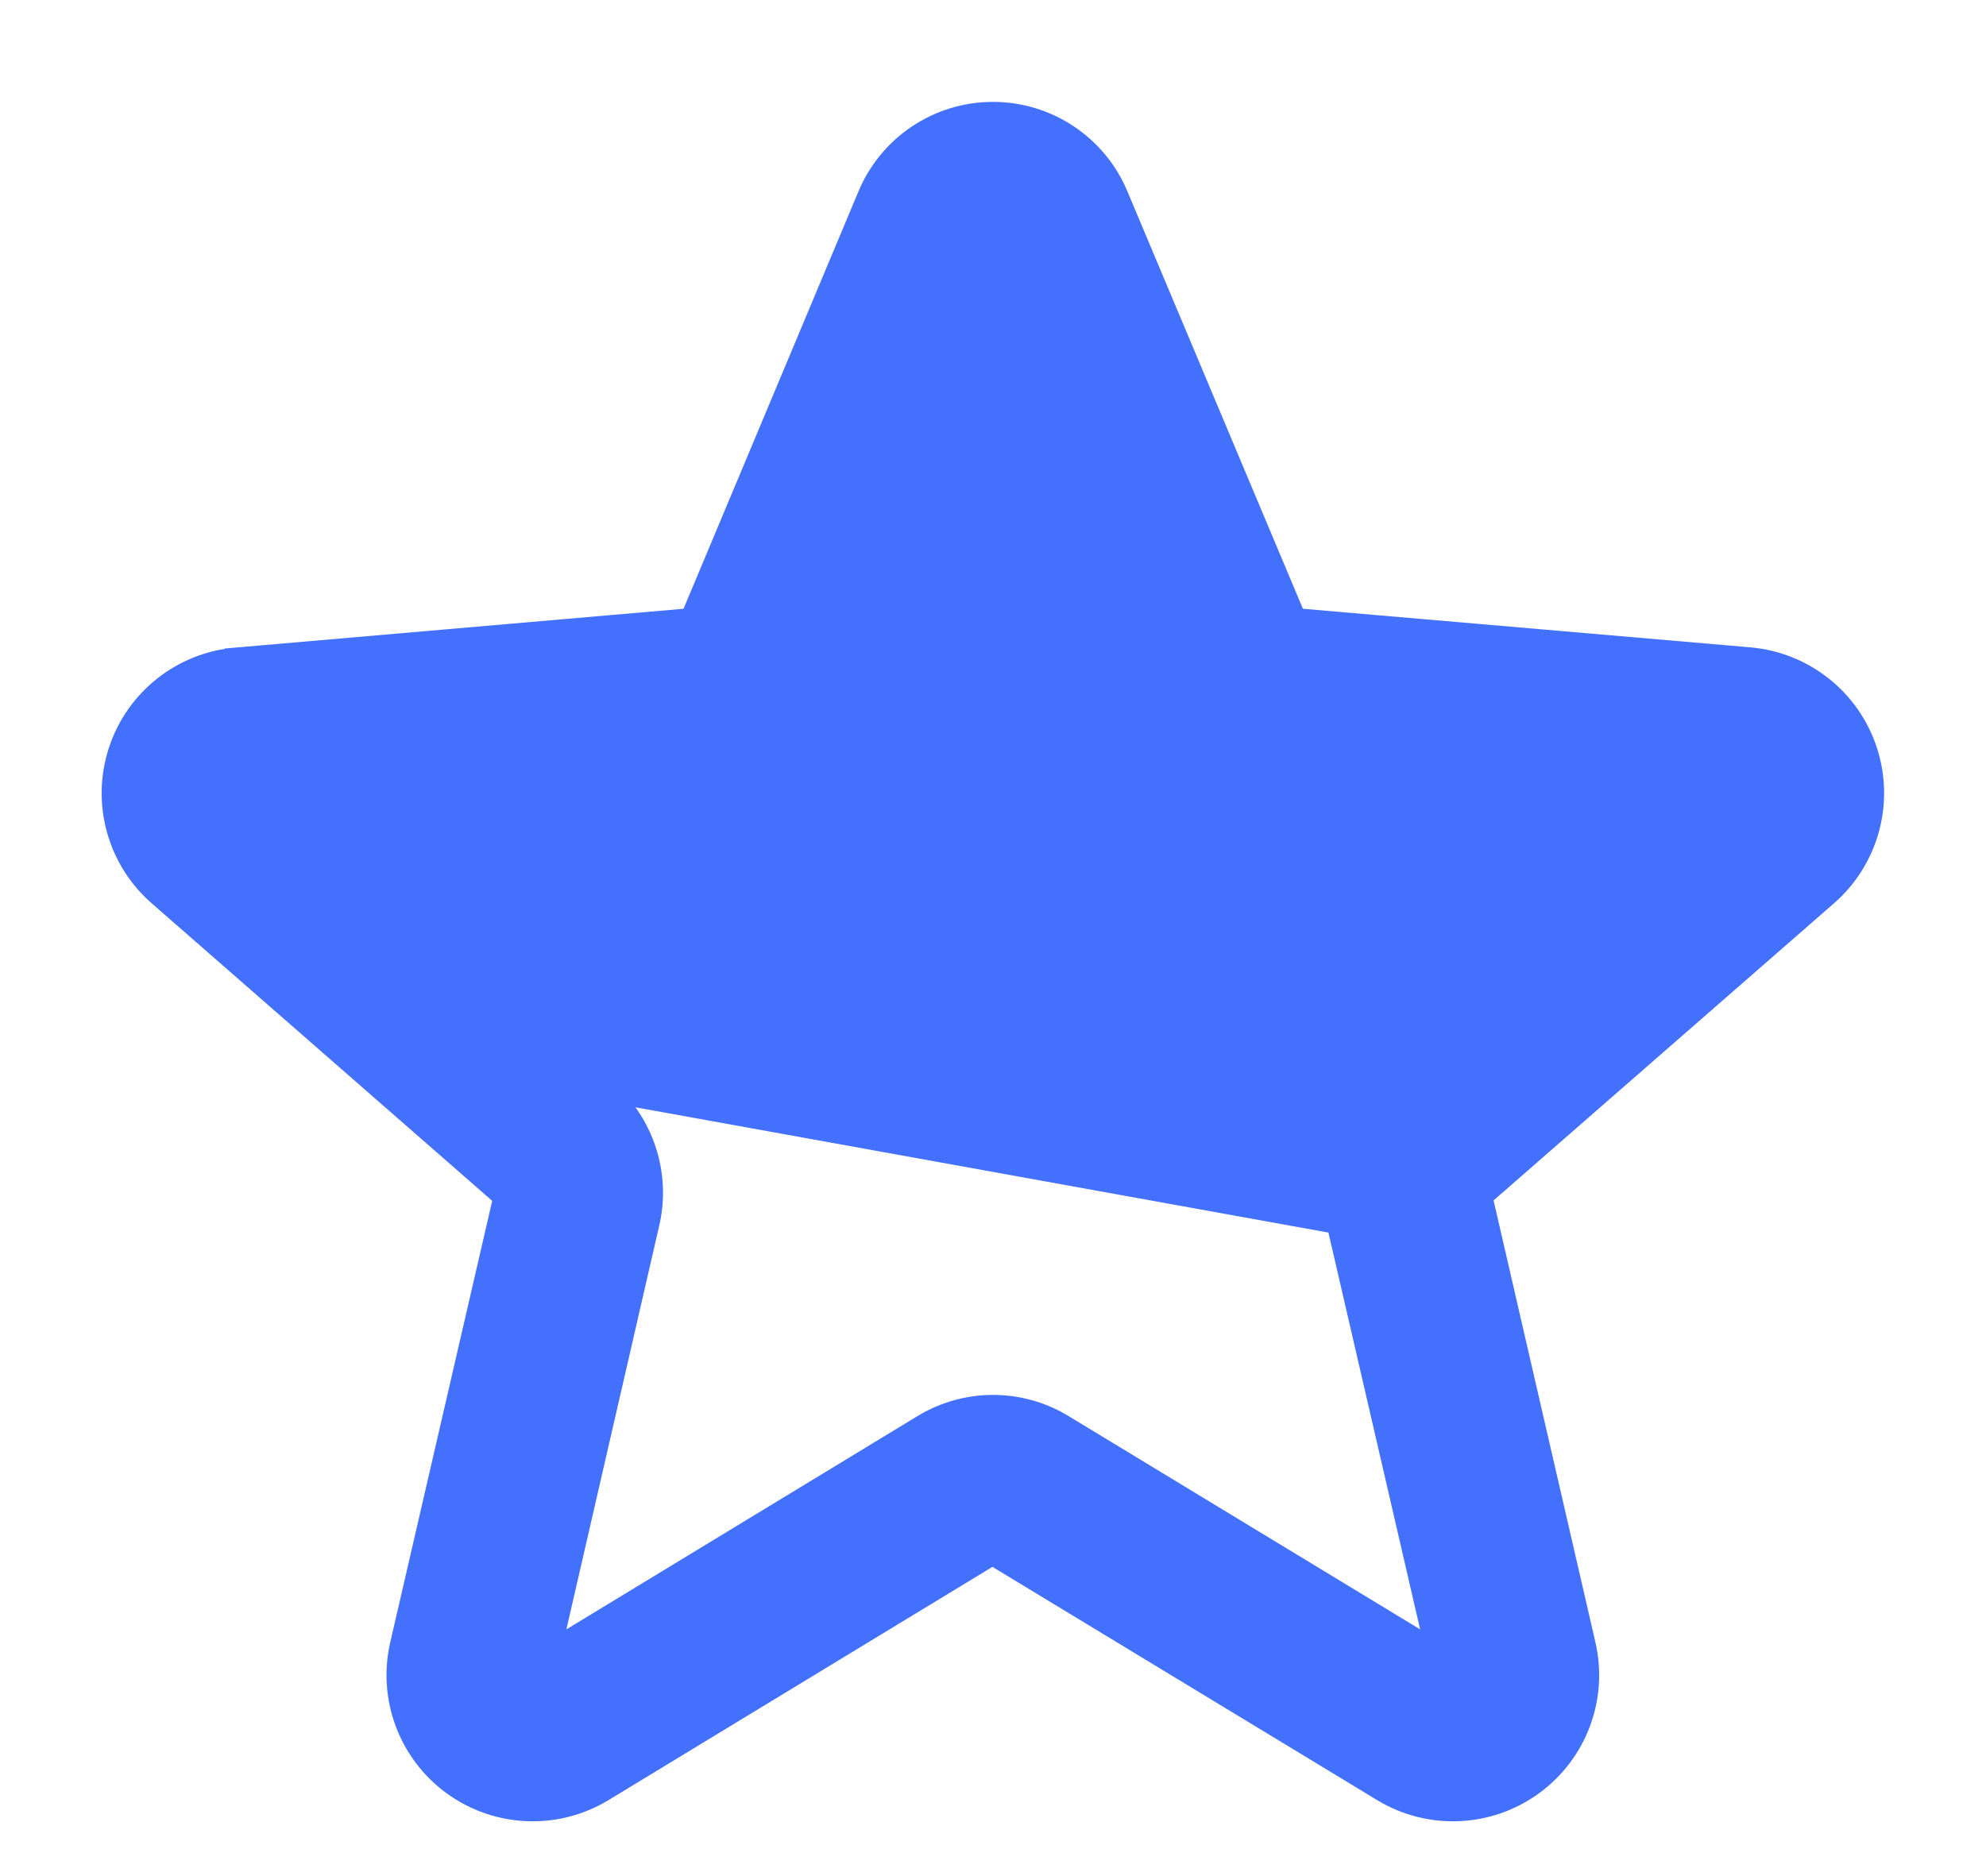
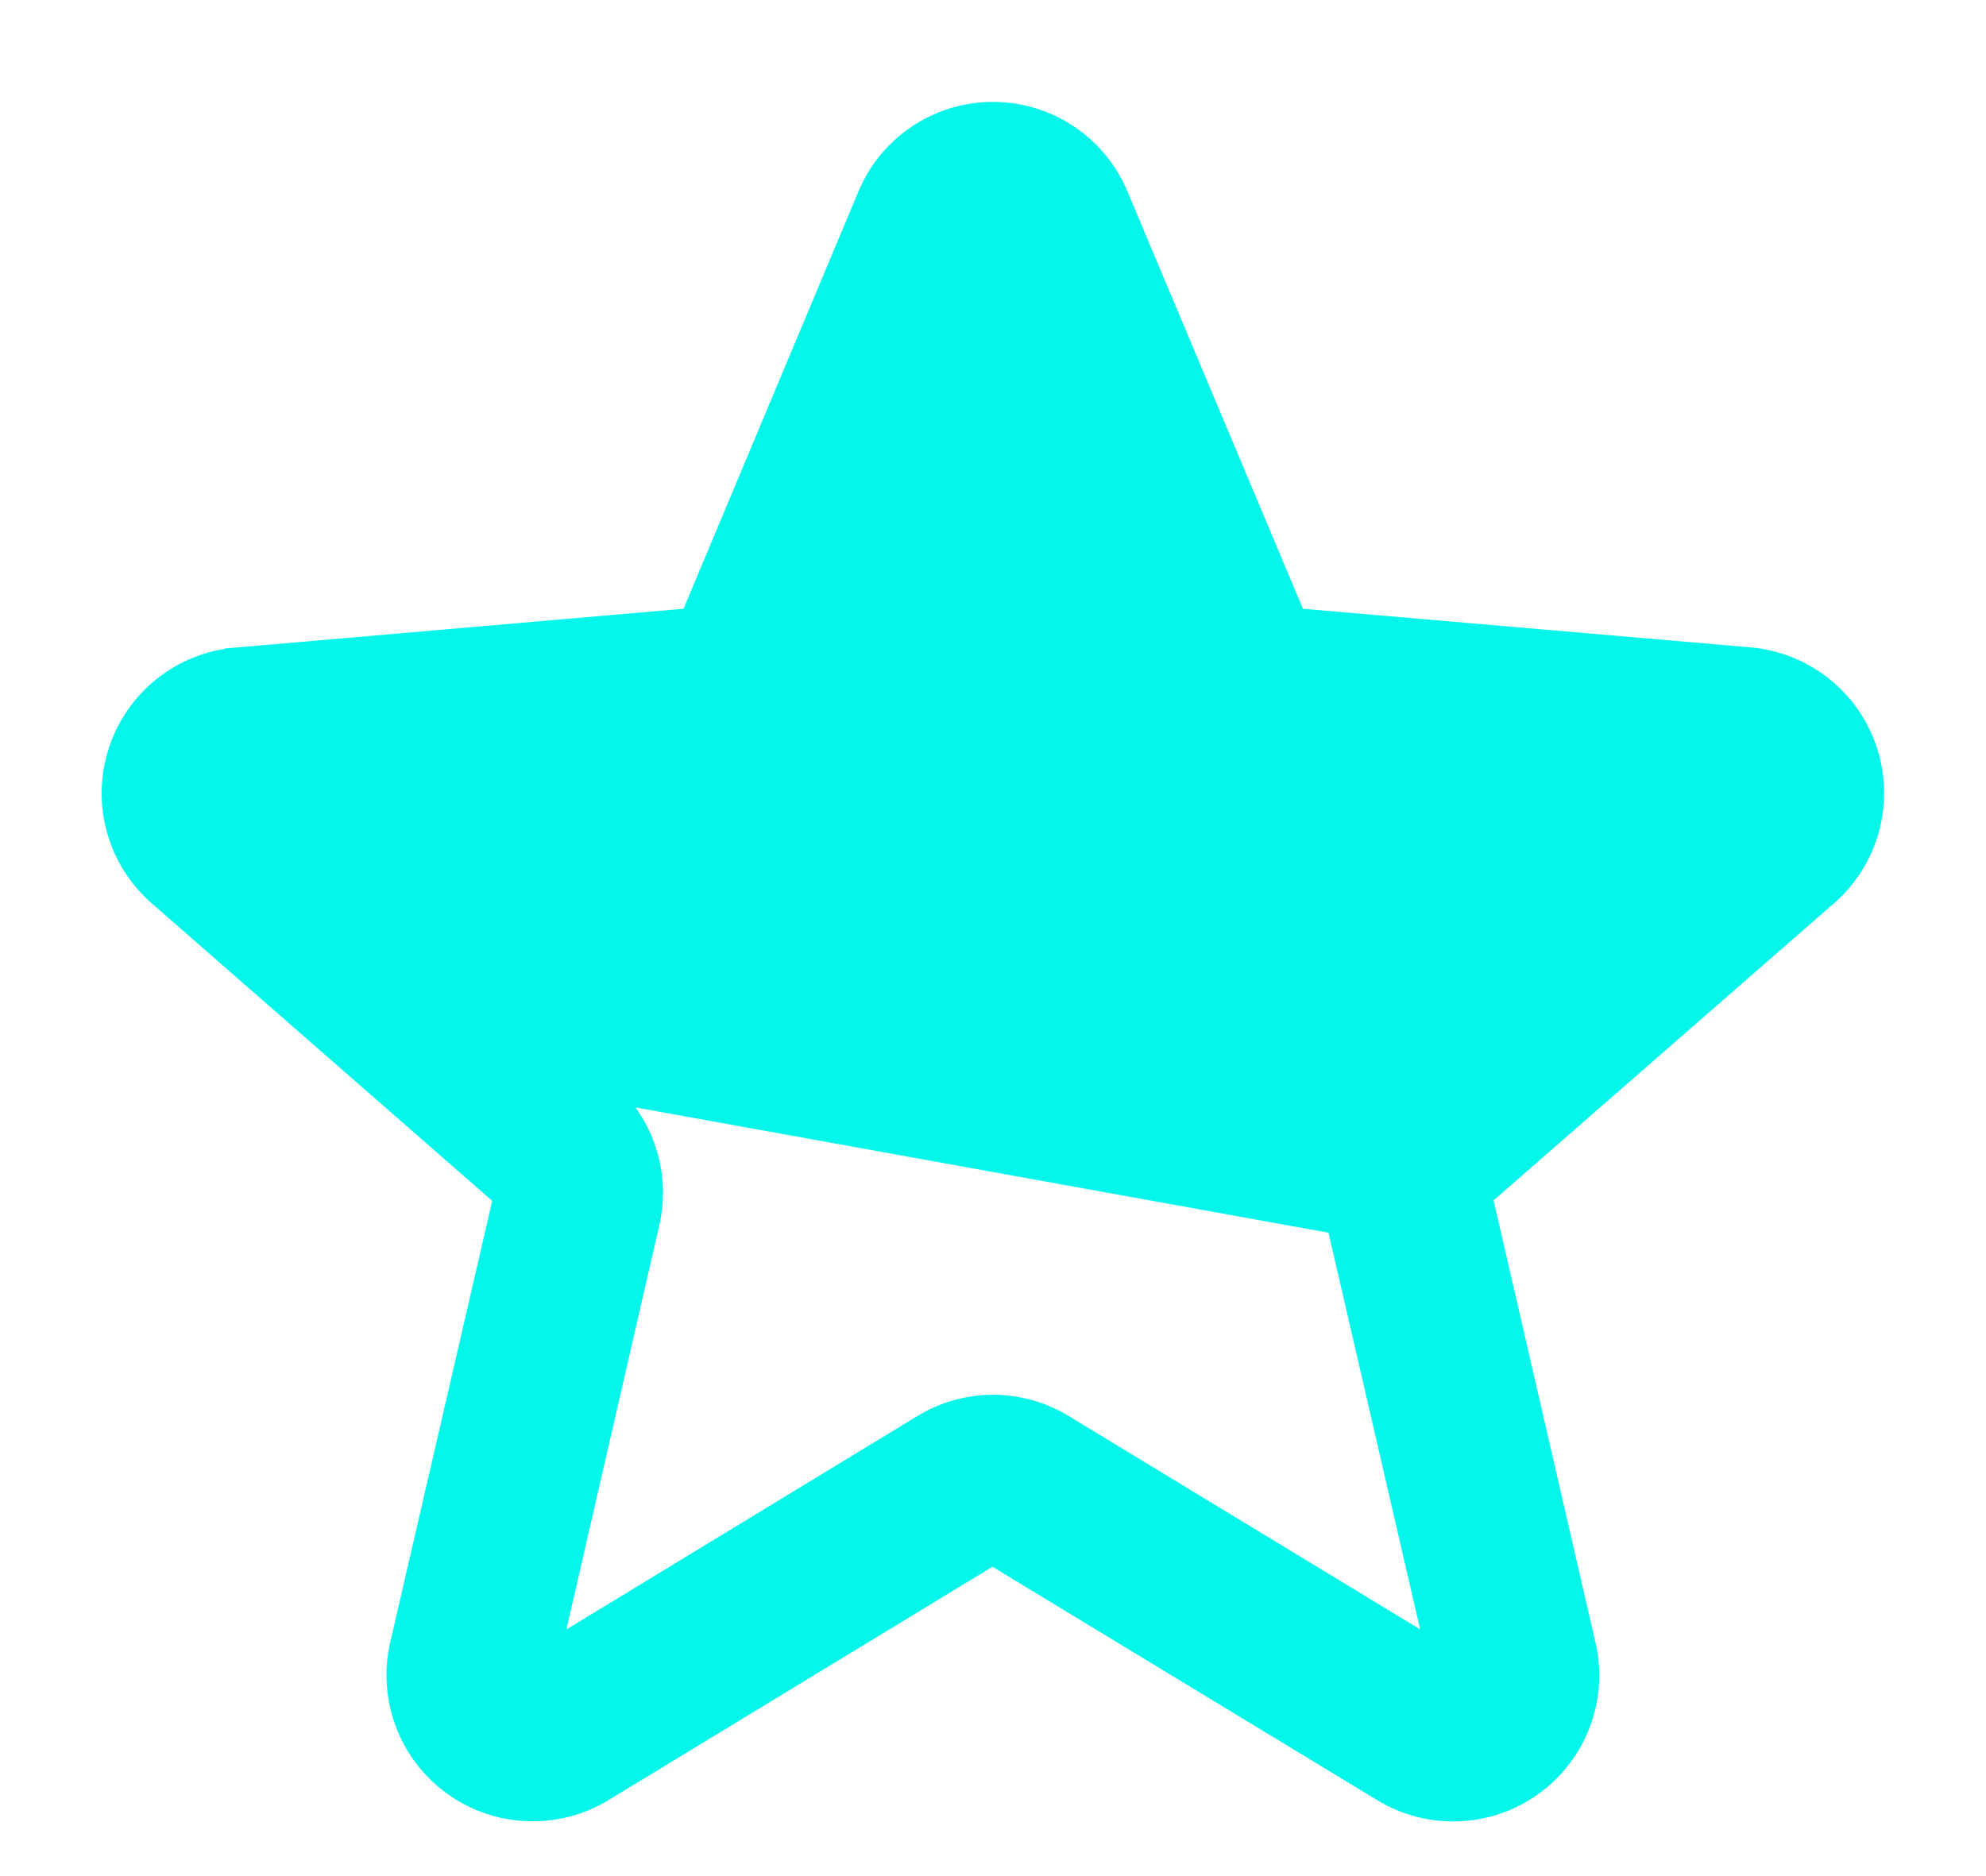
<svg xmlns="http://www.w3.org/2000/svg" width="18" height="17" fill="none">
-   <path d="M15.508 7.27l-3.947-.342h0a1.226 1.226 0 01-1.022-.746l-1.54-3.668-1.54 3.668a1.225 1.225 0 01-1.021.746h0l-3.952.342 3.002 2.617 10.02-2.617zm0 0l-2.996 2.614a1.224 1.224 0 00-.39 1.203l3.386-3.817zm.348-1.302h0l-4.116-.355-1.613-3.837a1.221 1.221 0 00-2.255 0L6.264 5.613l-4.12.357.008.1-.009-.1h0a1.225 1.225 0 00-.697 2.148s0 0 0 0l3.126 2.732-.937 4.058s0 0 0 0a1.225 1.225 0 001.825 1.327h0l3.535-2.148 3.542 2.148h0a1.225 1.225 0 001.825-1.327l-.936-4.062 3.125-2.728s0 0 0 0a1.226 1.226 0 00-.695-2.15zm-9.427.86a1.125 1.125 0 00.939-.685l-.939.686zm5.694 4.26l.899 3.891-3.388-2.056a1.218 1.218 0 00-1.267 0l-3.384 2.056.894-3.889s0 0 0 0a1.225 1.225 0 00-.39-1.203l6.636 1.2z" fill="#4470FE" stroke="#4470FE" stroke-width=".2" />
+   <path d="M15.508 7.27l-3.947-.342h0a1.225 1.225 0 01-1.022-.746l-1.54-3.668-1.54 3.668a1.225 1.225 0 01-1.021.746h0l-3.952.342 3.002 2.617 10.02-2.618zm0 0l-2.996 2.614a1.225 1.225 0 00-.39 1.203l3.386-3.818zm.348-1.302h0l-4.116-.355-1.613-3.837a1.221 1.221 0 00-2.255 0L6.264 5.613l-4.12.357.008.1-.009-.1h0a1.225 1.225 0 00-.697 2.148s0 0 0 0l3.126 2.732-.937 4.057s0 0 0 0a1.225 1.225 0 001.825 1.328h0l3.535-2.149 3.542 2.149h0a1.224 1.224 0 001.825-1.328l-.936-4.061 3.125-2.728s0 0 0 0a1.226 1.226 0 00-.695-2.15zm-9.427.86a1.125 1.125 0 00.939-.685l-.939.686zm5.694 4.259l.899 3.892-3.388-2.057a1.217 1.217 0 00-1.267 0L4.983 14.98l.894-3.89s0 0 0 0a1.225 1.225 0 00-.39-1.202l6.636 1.2z" fill="#02F7EA" stroke="#02F7EA" stroke-width=".2" />
</svg>
